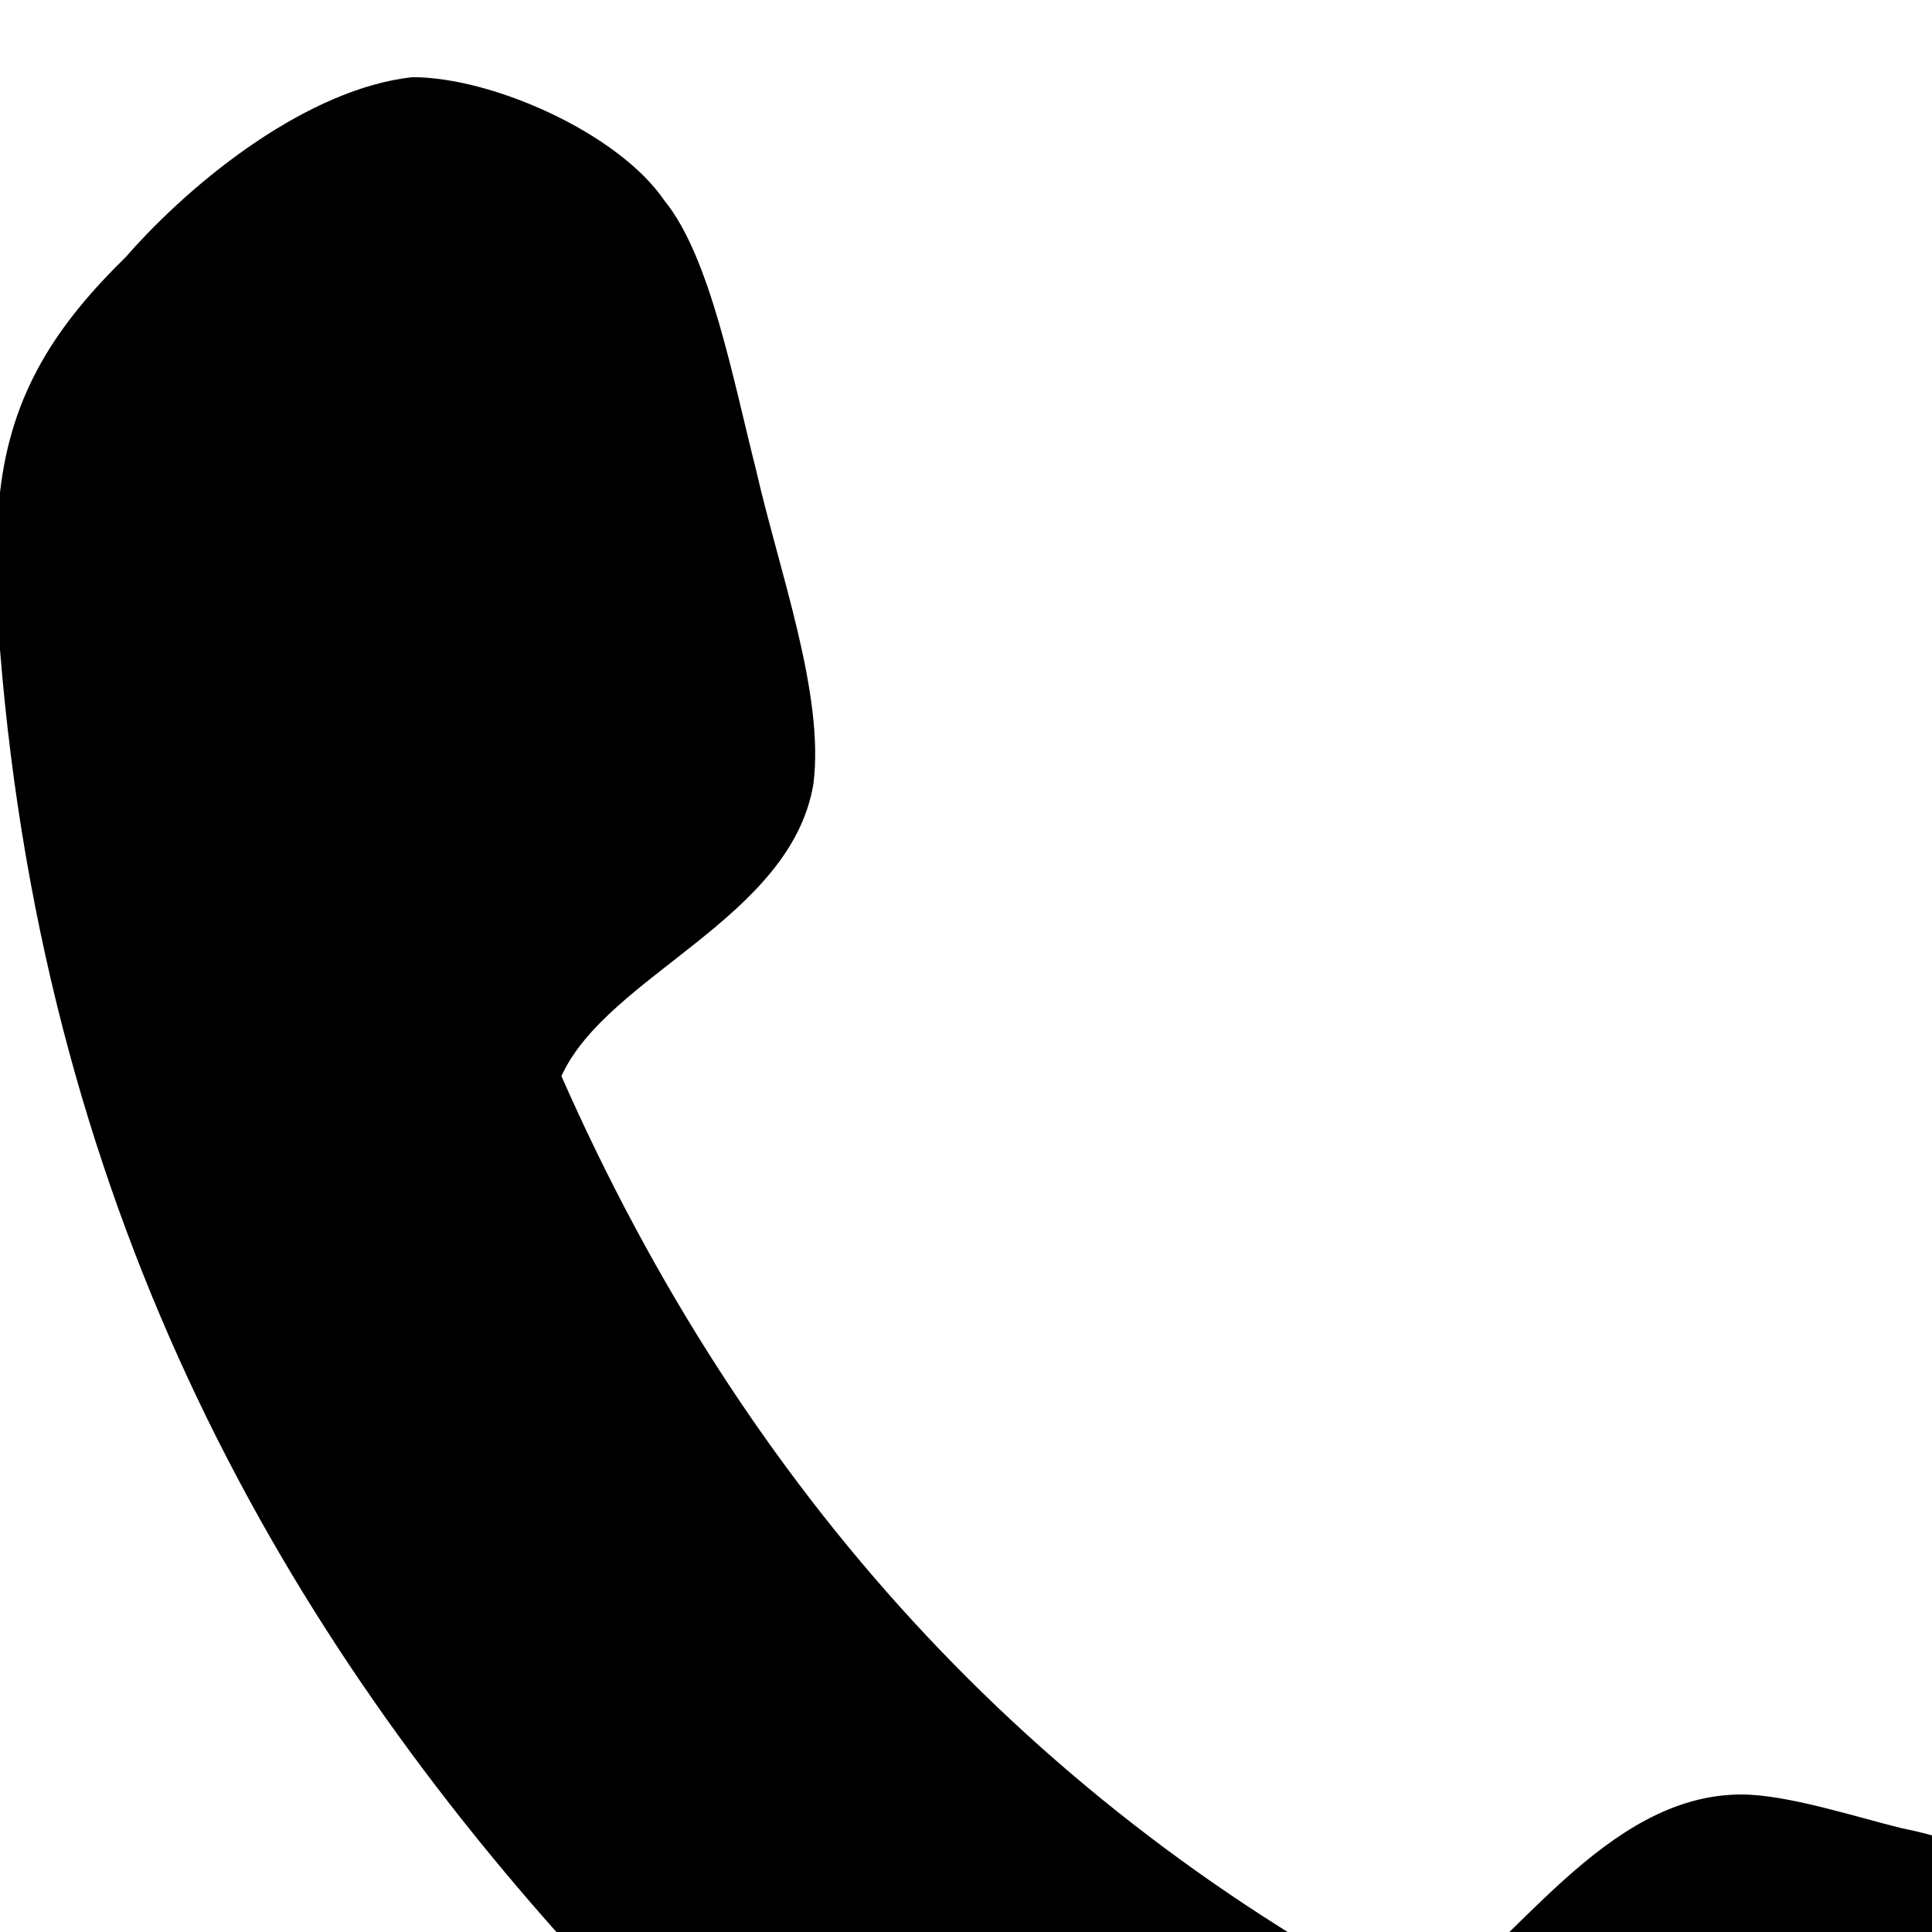
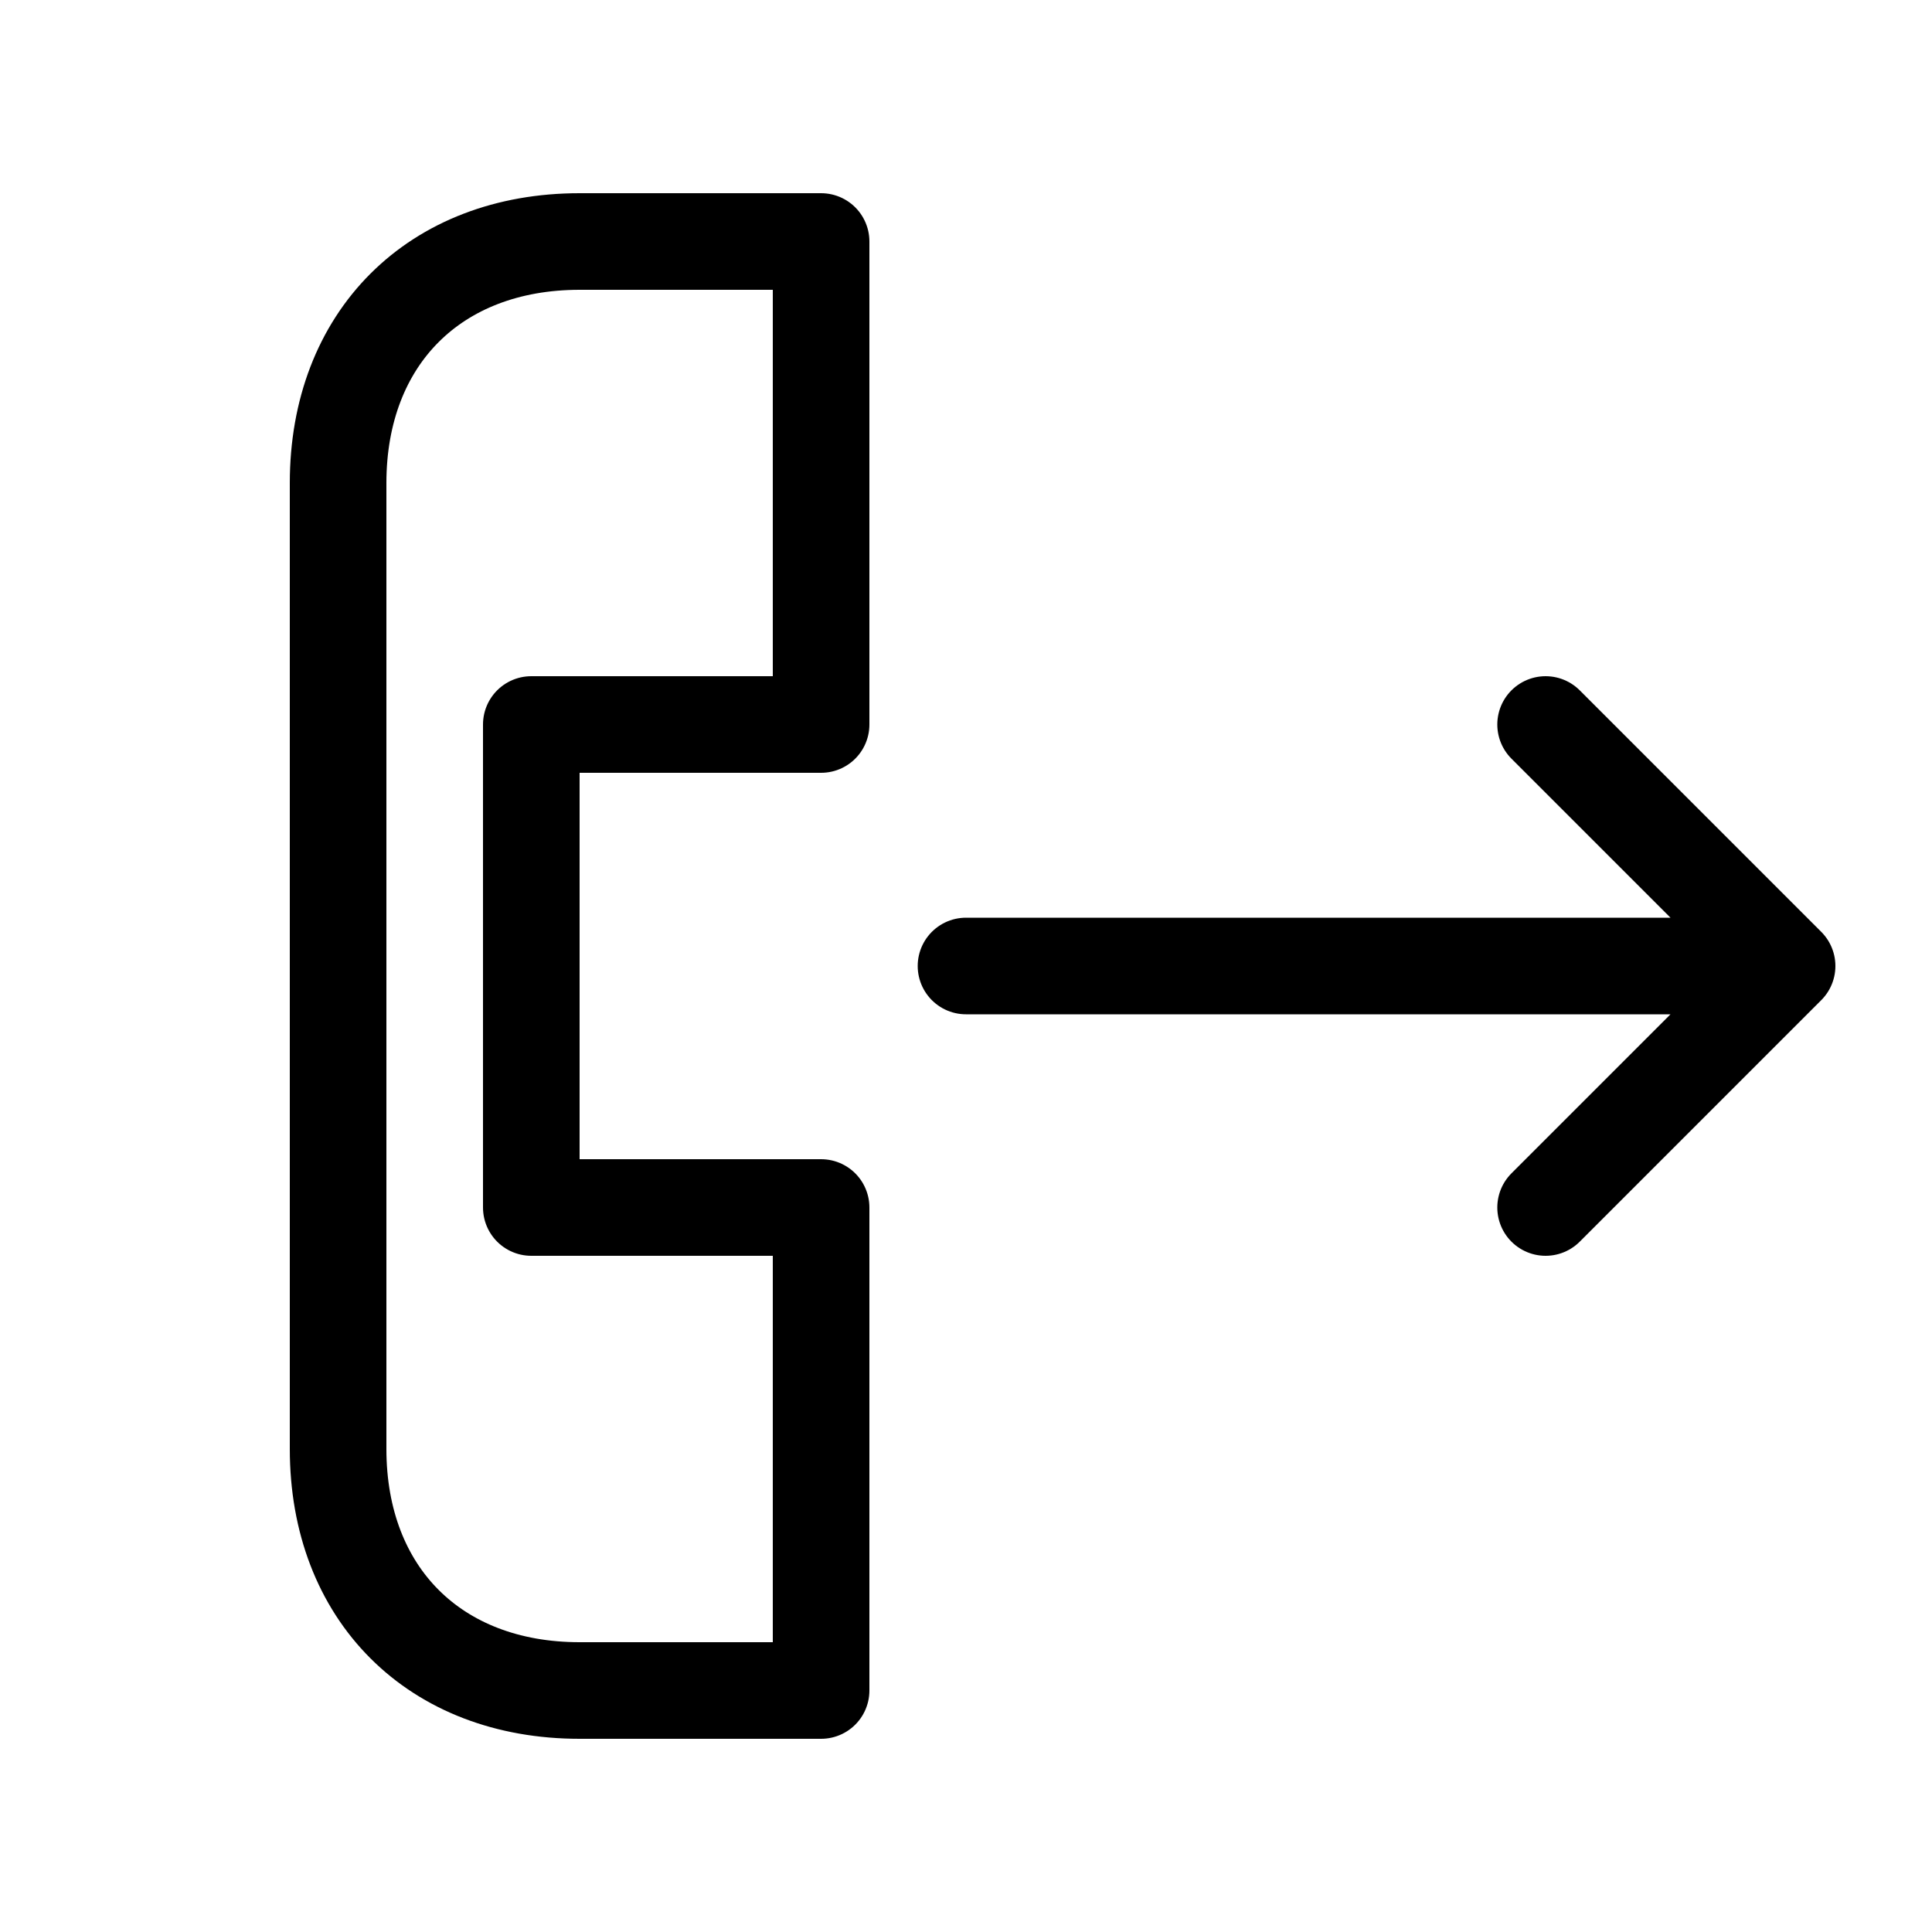
- <svg xmlns="http://www.w3.org/2000/svg" width="17" height="17" viewBox="0 0 17 17" fill="none">
-   <path d="M17.439 23C17.036 23 16.734 23 16.331 23C11.391 22.407 7.762 20.136 5.141 17.272C2.52 14.408 0.403 10.753 0 5.716C0 5.222 0 4.827 0 4.333C0.101 3.445 0.504 2.852 1.109 2.259C1.714 1.568 2.722 0.778 3.629 0.679C4.335 0.679 5.444 1.173 5.847 1.766C6.25 2.259 6.452 3.346 6.653 4.136C6.855 5.025 7.258 6.111 7.157 6.901C6.956 8.087 5.343 8.58 4.94 9.469C6.552 13.123 9.073 15.889 12.5 17.667C13.306 17.173 14.113 15.79 15.323 15.79C15.726 15.79 16.331 15.988 16.734 16.087C17.238 16.185 17.641 16.383 18.044 16.58C18.75 16.877 20.061 17.173 20.464 17.765C20.867 18.358 21.169 19.346 21.069 19.938C20.766 21.222 18.649 22.605 17.439 23Z" fill="black" />
+ <svg xmlns="http://www.w3.org/2000/svg" width="20" height="20" viewBox="0 0 20 20" fill="none">
+   <path d="M10 10H18.5M18.5 10L16 7.5M18.5 10L16 12.5M8.5 2.5V7.5H5.5V12.5H8.5V17.5H6C4.5 17.5 3.5 16.5 3.5 15V5C3.5 3.5 4.5 2.5 6 2.5H8.5Z" stroke="black" stroke-linecap="round" stroke-linejoin="round" />
</svg>
